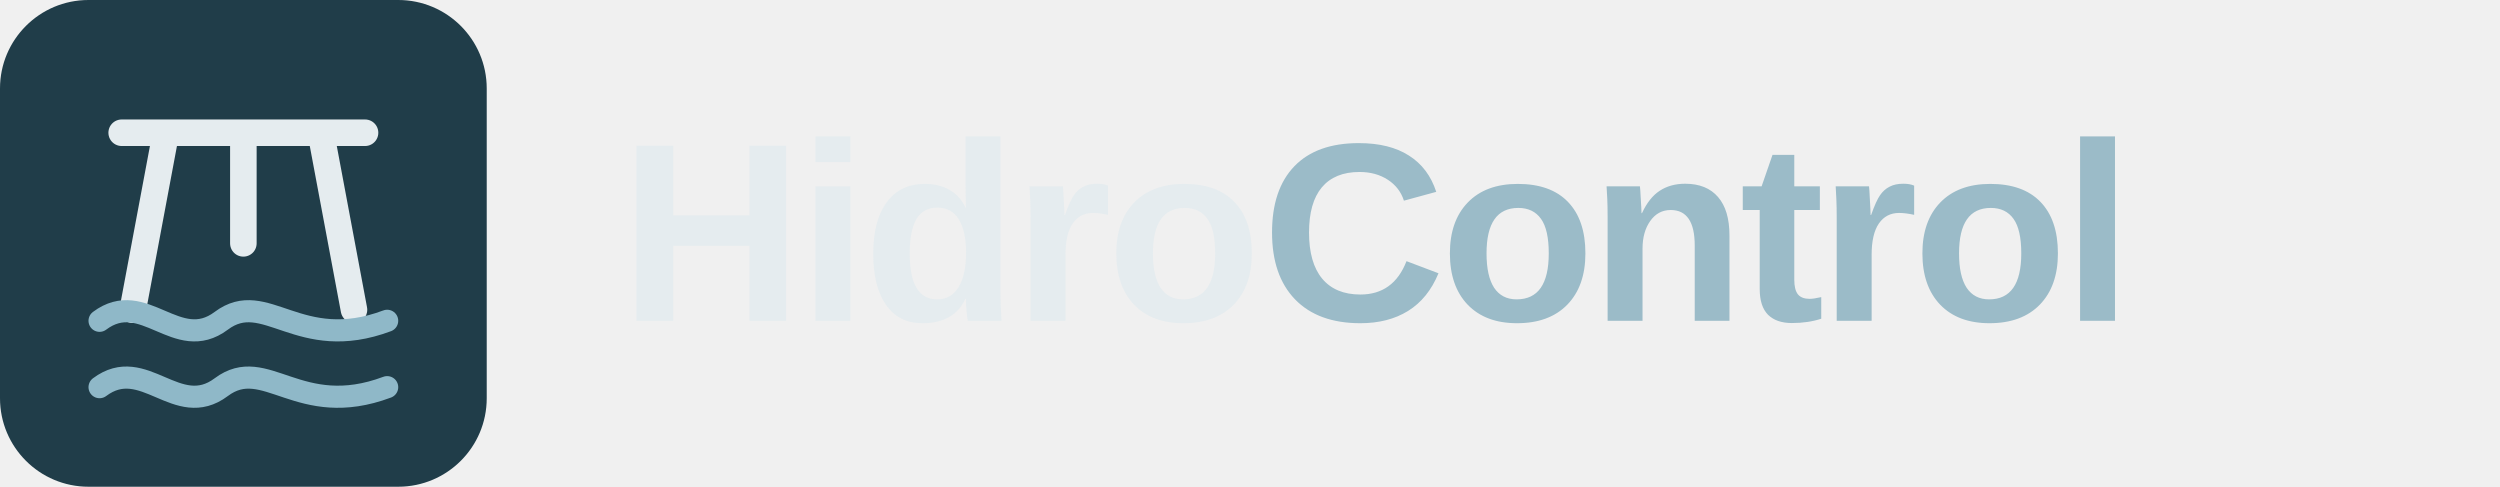
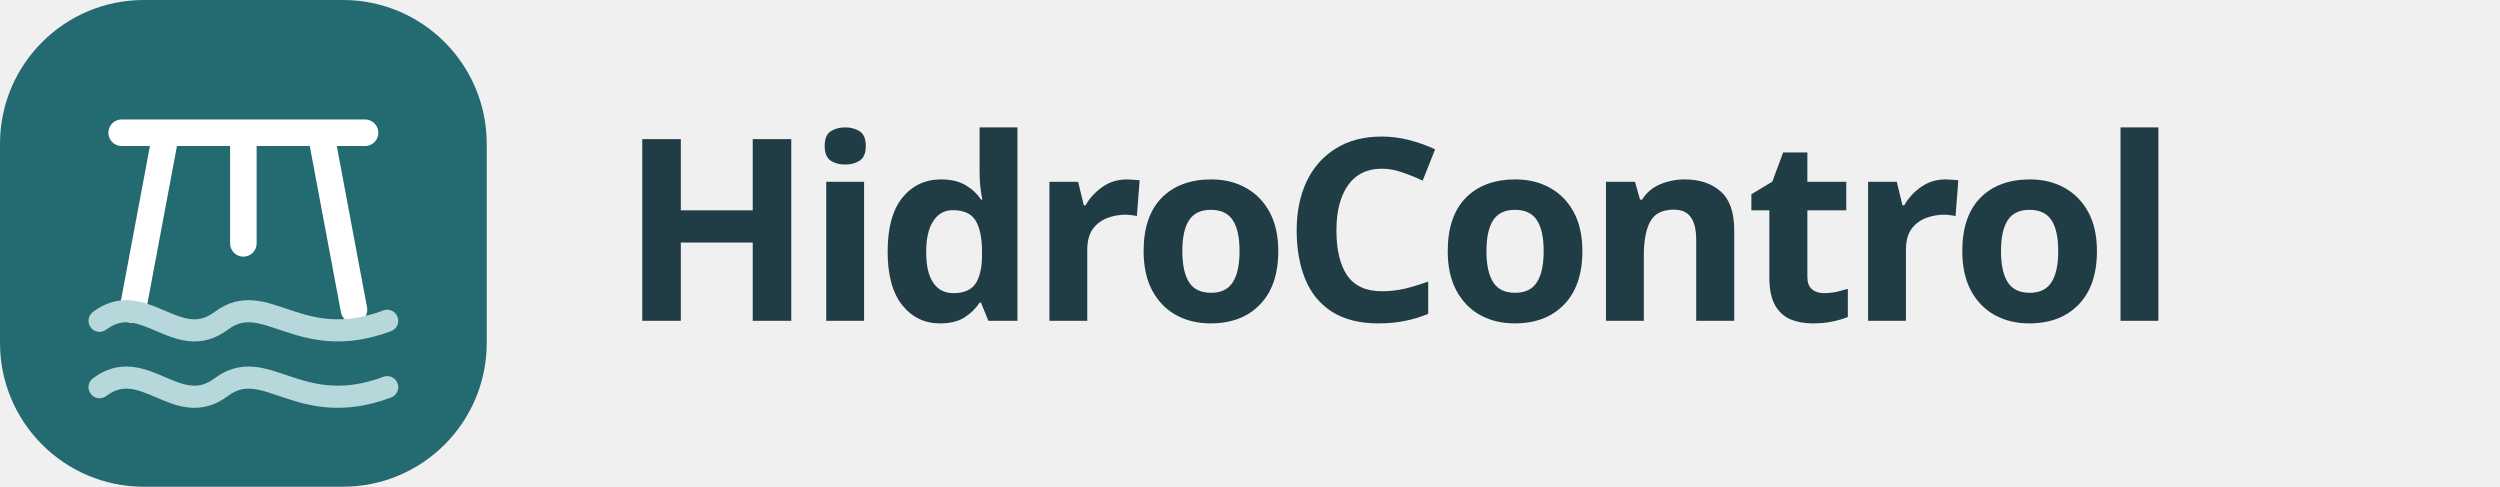
<svg xmlns="http://www.w3.org/2000/svg" viewBox="0 0 226 44" width="226" height="44" role="img" aria-label="HidroControl">
-   <rect width="44" height="44" rx="8" fill="#203d49" />
-   <path d="M11 12h22M15 12l-3 16m17-16 3 16M22 12v10" fill="none" stroke="#e5ecef" stroke-width="2.4" stroke-linecap="round" />
-   <path d="M9 29c4-3 7 3 11 0s7 3 15 0M9 35c4-3 7 3 11 0s7 3 15 0" fill="none" stroke="#8fb8c8" stroke-width="2" stroke-linecap="round" />
-   <text x="56" y="29" fill="#e5ecef" font-family="Segoe UI, Arial, sans-serif" font-size="23" font-weight="600" letter-spacing="-.5">Hidro<tspan fill="#9bbbc8">Control</tspan>
-   </text>
+   <rect width="44" height="44" rx="13" fill="#236b70" />
+   <path d="M11 12h22M15 12l-3 16m17-16 3 16M22 12v10" fill="none" stroke="#ffffff" stroke-width="2.4" stroke-linecap="round" />
+   <path d="M9 29c4-3 7 3 11 0s7 3 15 0M9 35c4-3 7 3 11 0s7 3 15 0" fill="none" stroke="#b7d8da" stroke-width="2" stroke-linecap="round" />
+   <text x="56" y="29" fill="#203c44" font-family="Trebuchet MS, sans-serif" font-size="23" font-weight="700" letter-spacing="-.7">HidroControl</text>
</svg>
